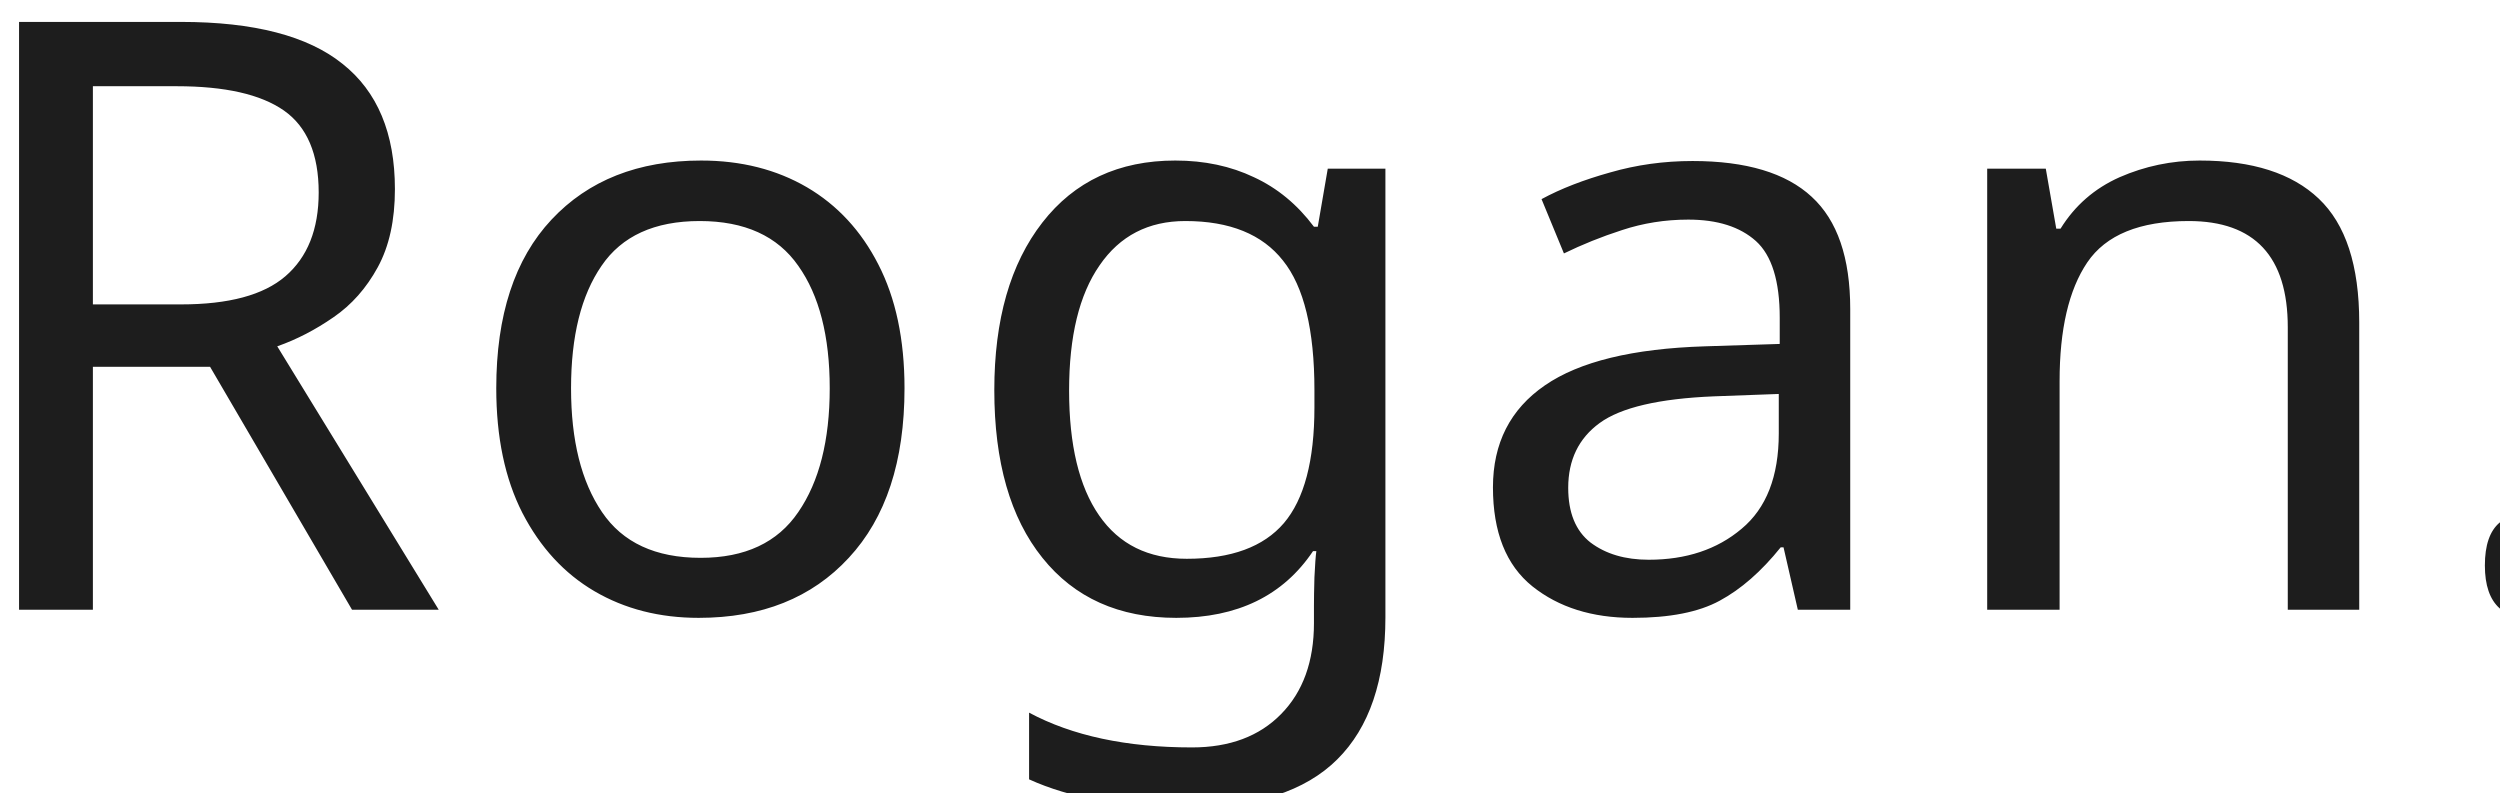
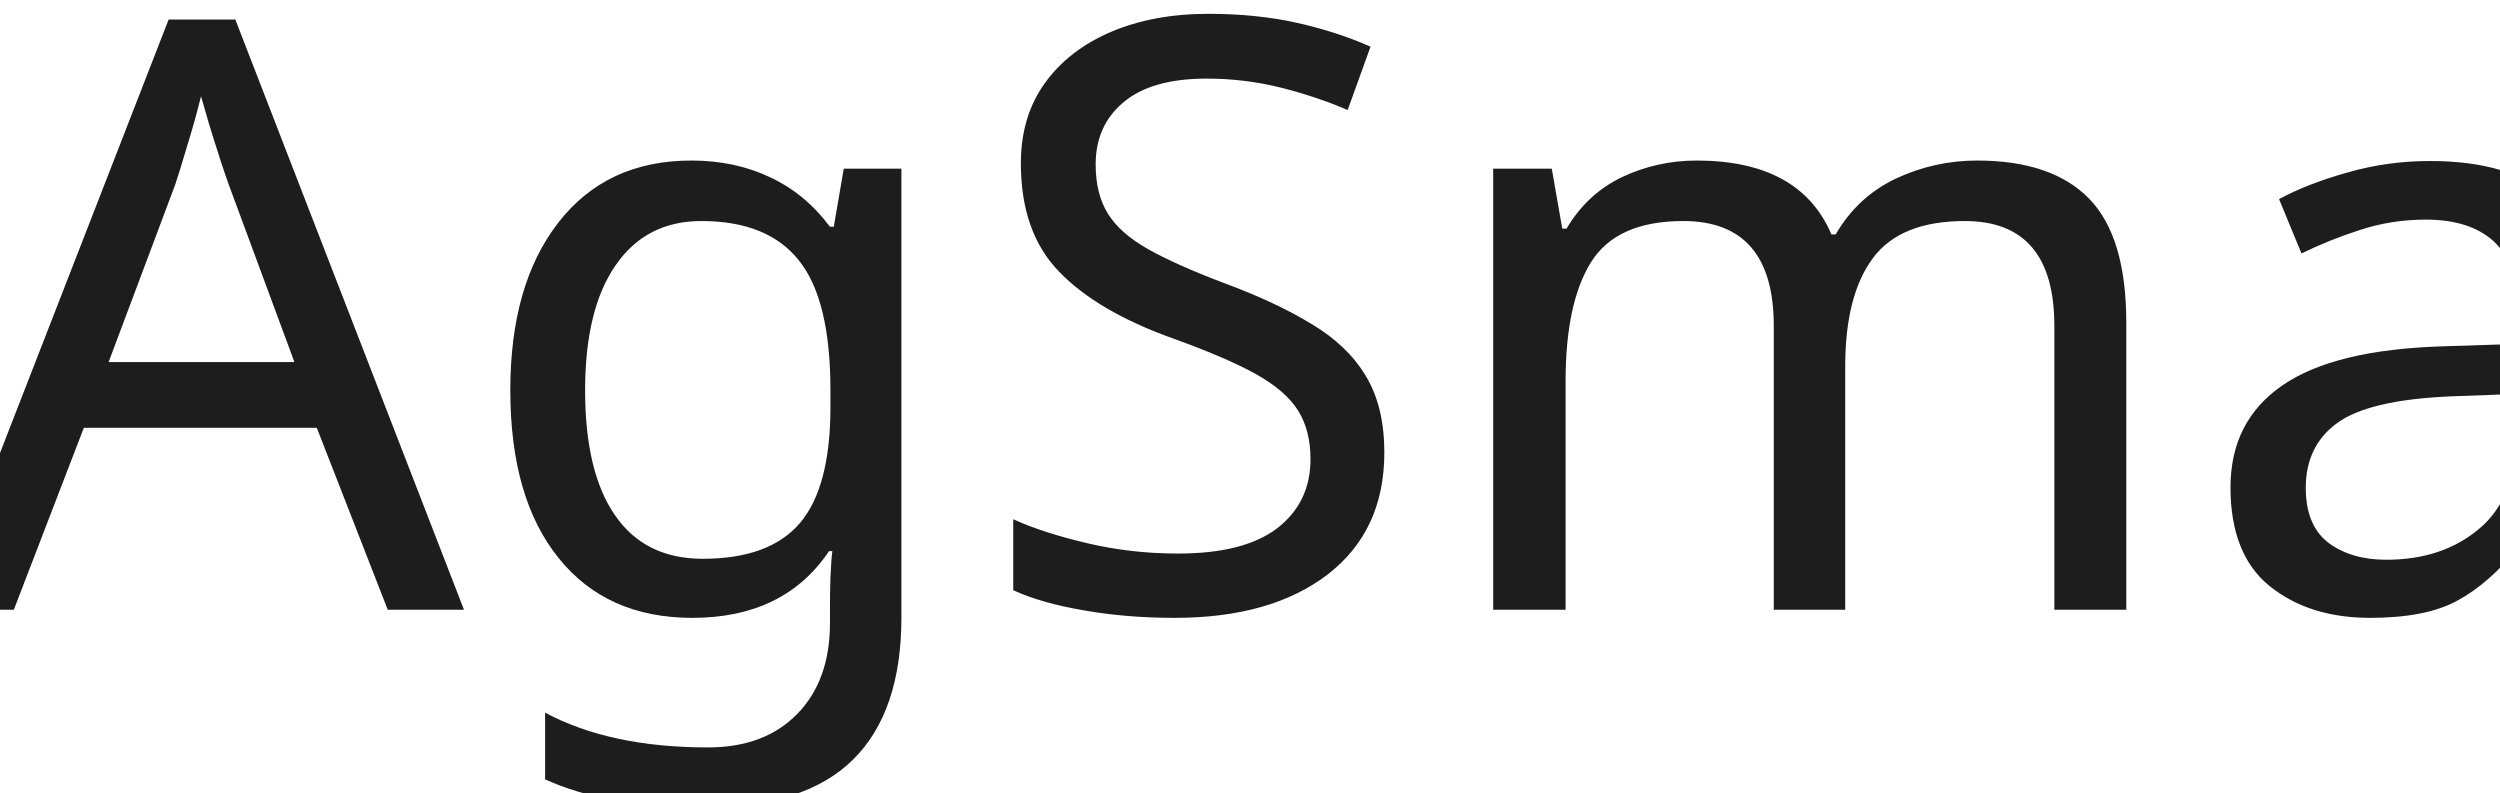
<svg xmlns="http://www.w3.org/2000/svg" width="82px" height="26px" viewBox="0 0 82 26" version="1.1">
  <g id="Main-Files" stroke="none" stroke-width="1" fill="none" fill-rule="evenodd" font-family="CircularStd-Medium, Circular Std" font-size="27" font-weight="400">
    <g id="06_Index-eCommerce" transform="translate(-97, -66)" fill="#1D1D1D">
      <g id="Header" transform="translate(54, 57)">
        <g id="Logo-4" transform="translate(41, 2)">
          <text id="Rogan.">
-             <tspan x="0" y="27">Rogan.</tspan>
+             <tspan x="0" y="27">AgSmart.</tspan>
          </text>
        </g>
      </g>
    </g>
  </g>
</svg>
